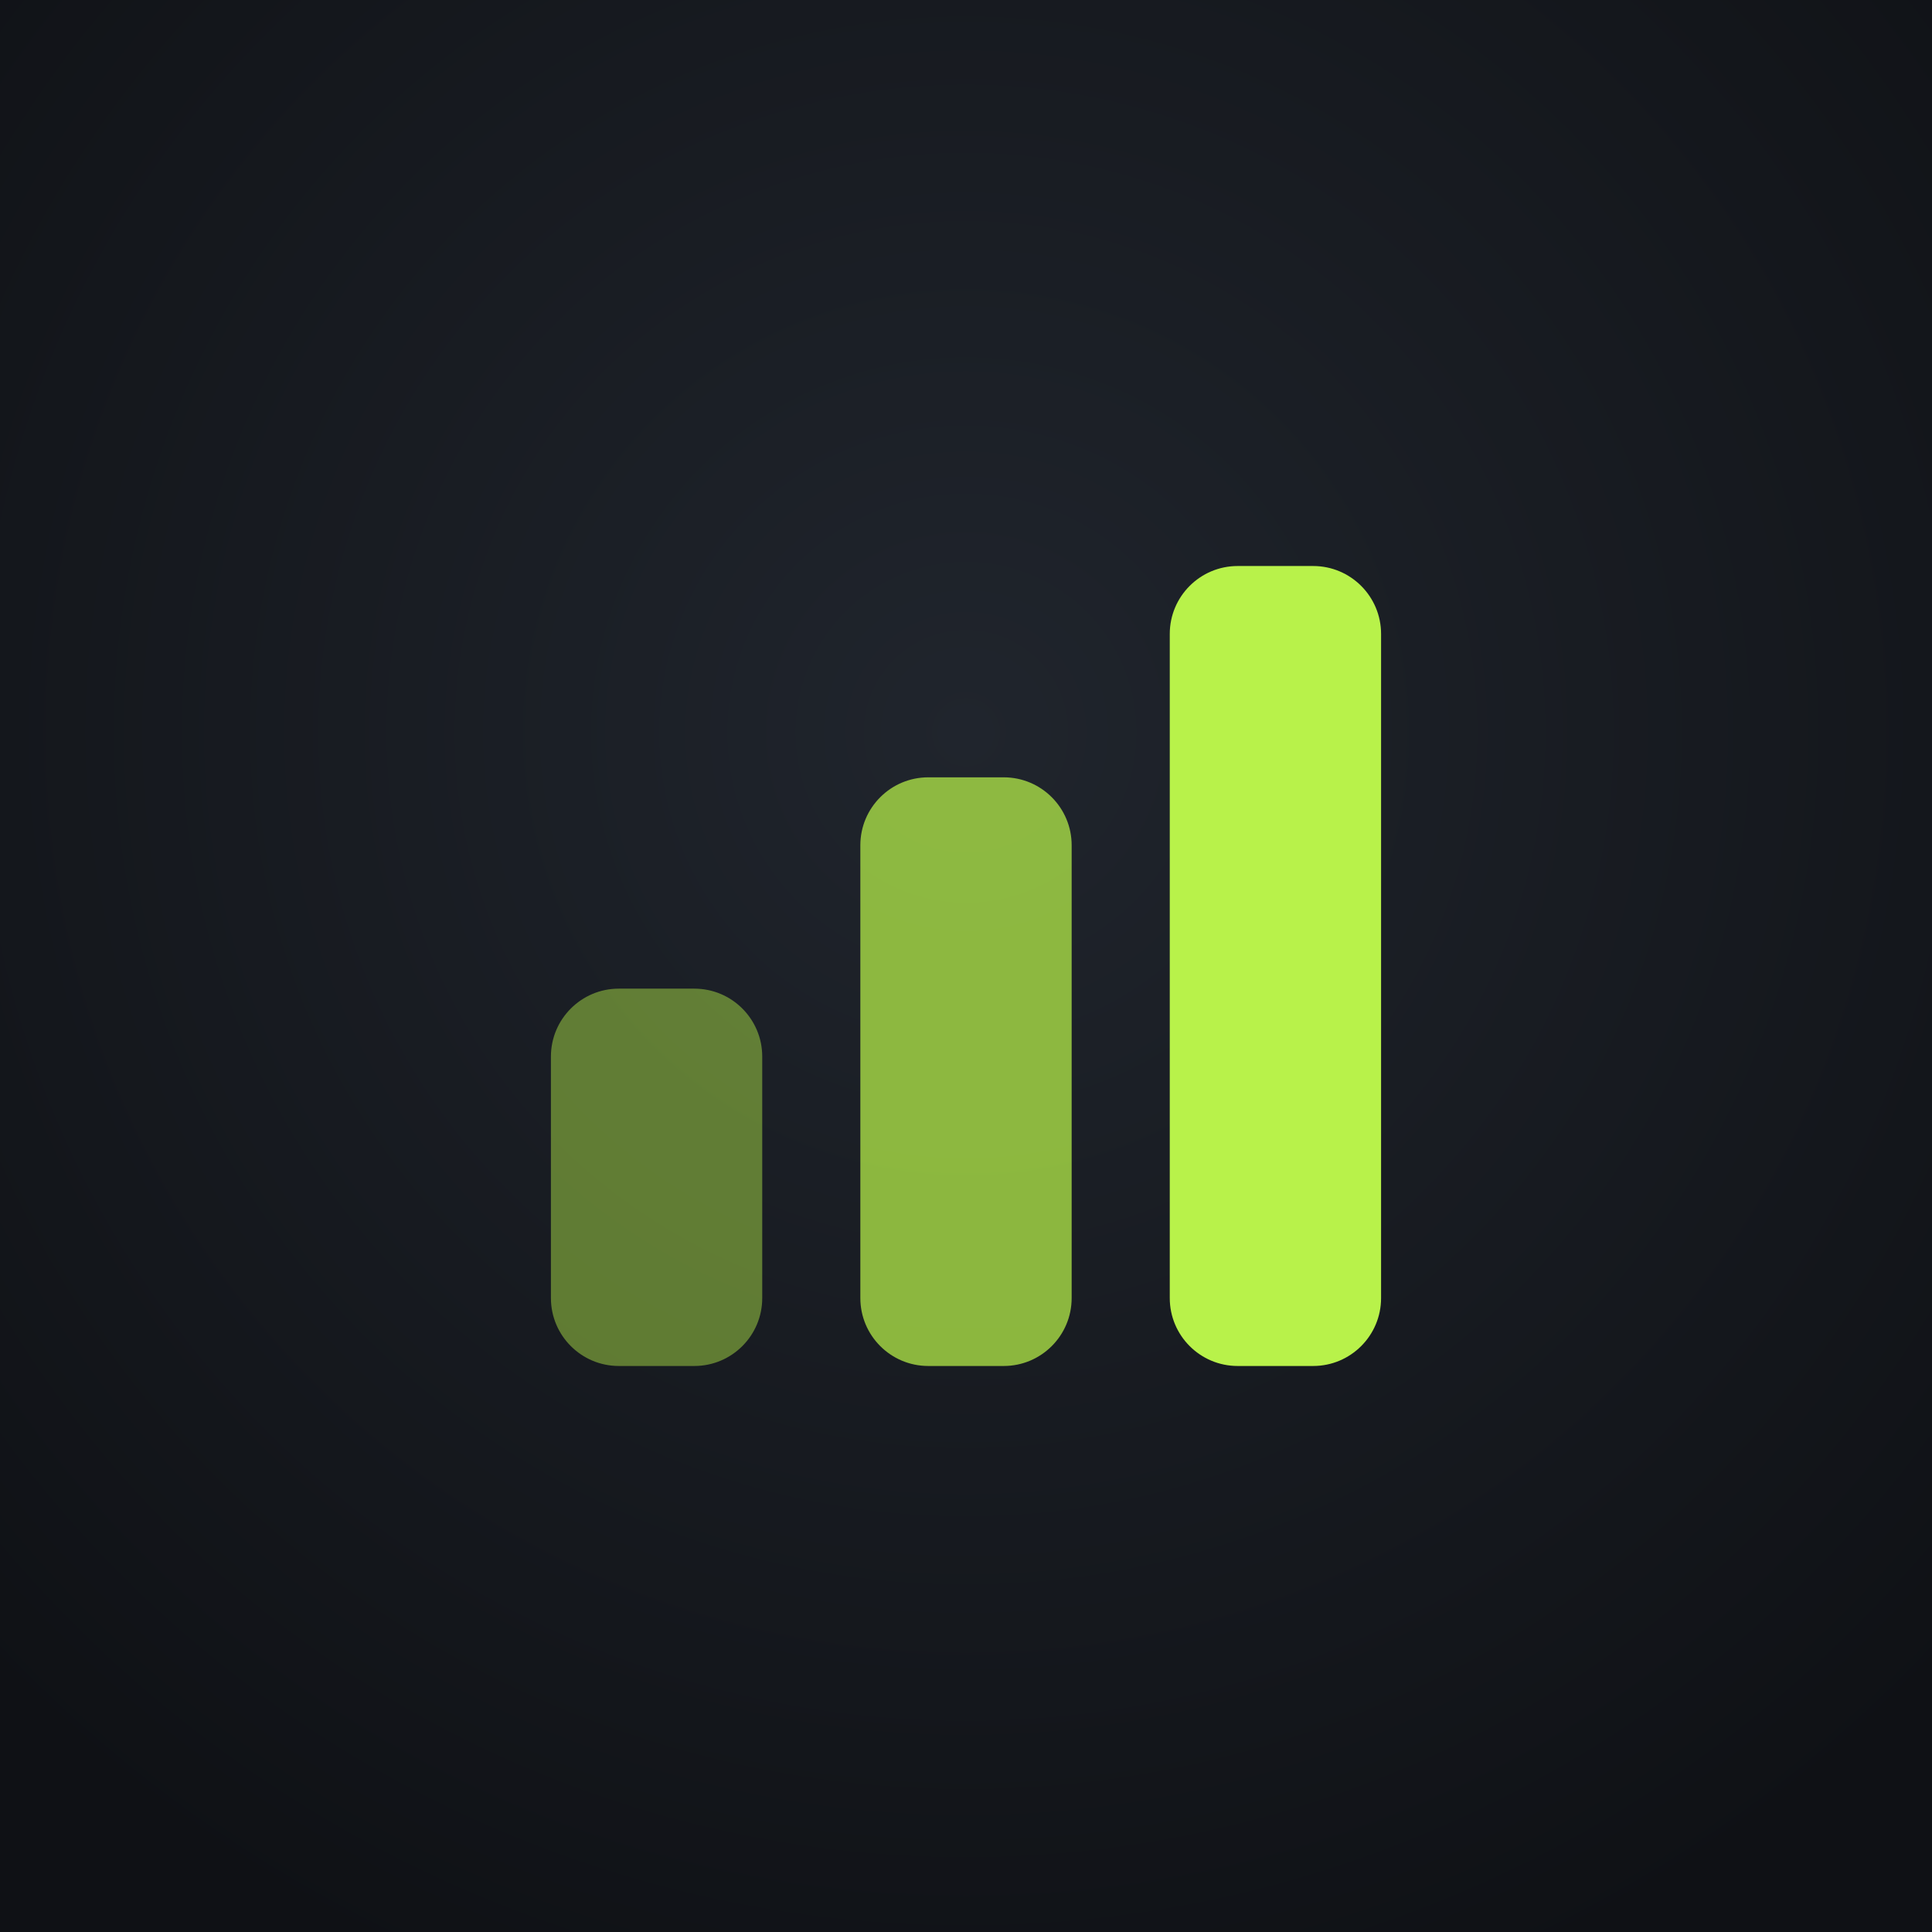
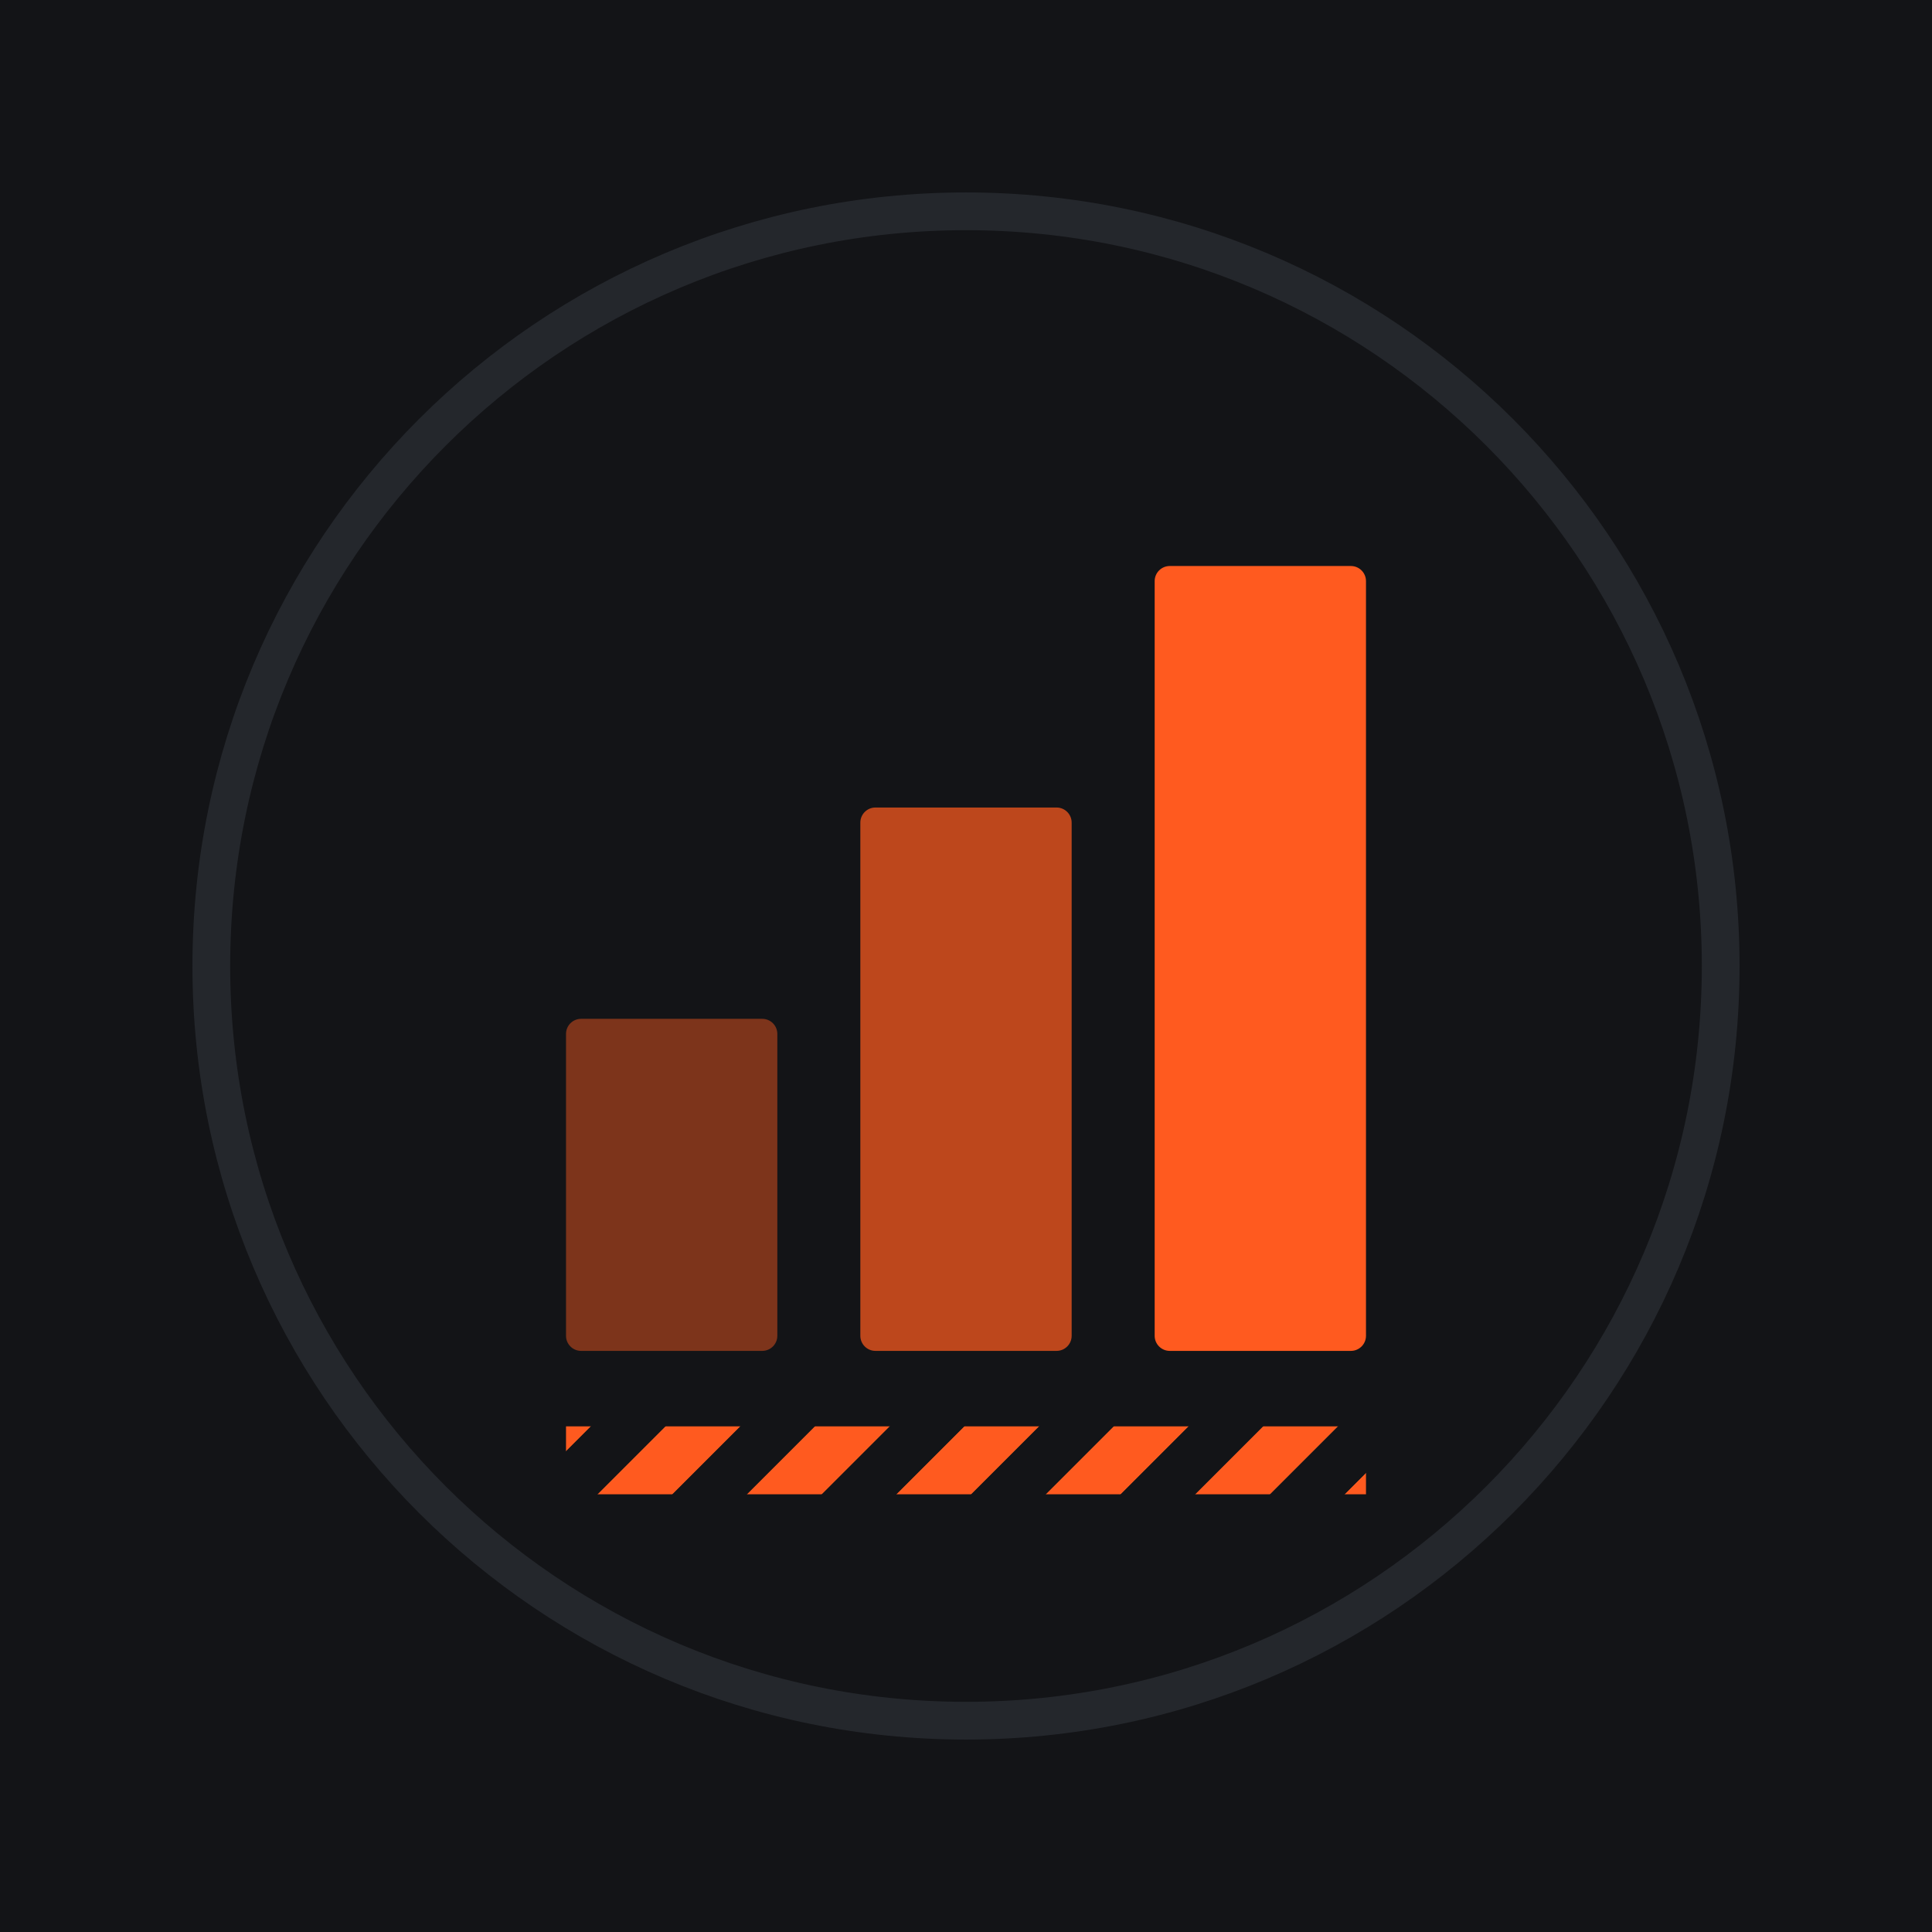
<svg xmlns="http://www.w3.org/2000/svg" width="512" height="512" viewBox="0 0 512 512">
  <defs>
-     <radialGradient id="g" cx="50%" cy="38%" r="70%">
-       <stop offset="0" stop-color="#20252d" />
-       <stop offset="1" stop-color="#0f1115" />
-     </radialGradient>
+     <pattern id="hz" width="28" height="28" patternUnits="userSpaceOnUse" patternTransform="rotate(45)">
+       <rect width="14" height="28" fill="#ff5a1f" />
+     </pattern>
+     <clipPath id="c">
+       <circle cx="256" cy="256" r="256" />
+     </clipPath>
  </defs>
-   <rect width="512" height="512" fill="url(#g)" />
-   <rect x="146" y="262" width="56" height="100" rx="18" fill="#b8f24a" opacity="0.45" />
-   <rect x="228" y="206" width="56" height="156" rx="18" fill="#b8f24a" opacity="0.72" />
-   <rect x="310" y="150" width="56" height="212" rx="18" fill="#b8f24a" />
+   <rect width="512" height="512" fill="#131417" />
+   <circle cx="256" cy="256" r="200" fill="none" stroke="#24272c" stroke-width="10" />
+   <rect x="150" y="270" width="56" height="88" rx="4" fill="#ff5a1f" opacity="0.45" />
+   <rect x="228" y="214" width="56" height="144" rx="4" fill="#ff5a1f" opacity="0.72" />
+   <rect x="306" y="150" width="56" height="208" rx="4" fill="#ff5a1f" />
+   <rect x="150" y="378" width="212" height="18" fill="url(#hz)" />
</svg>
